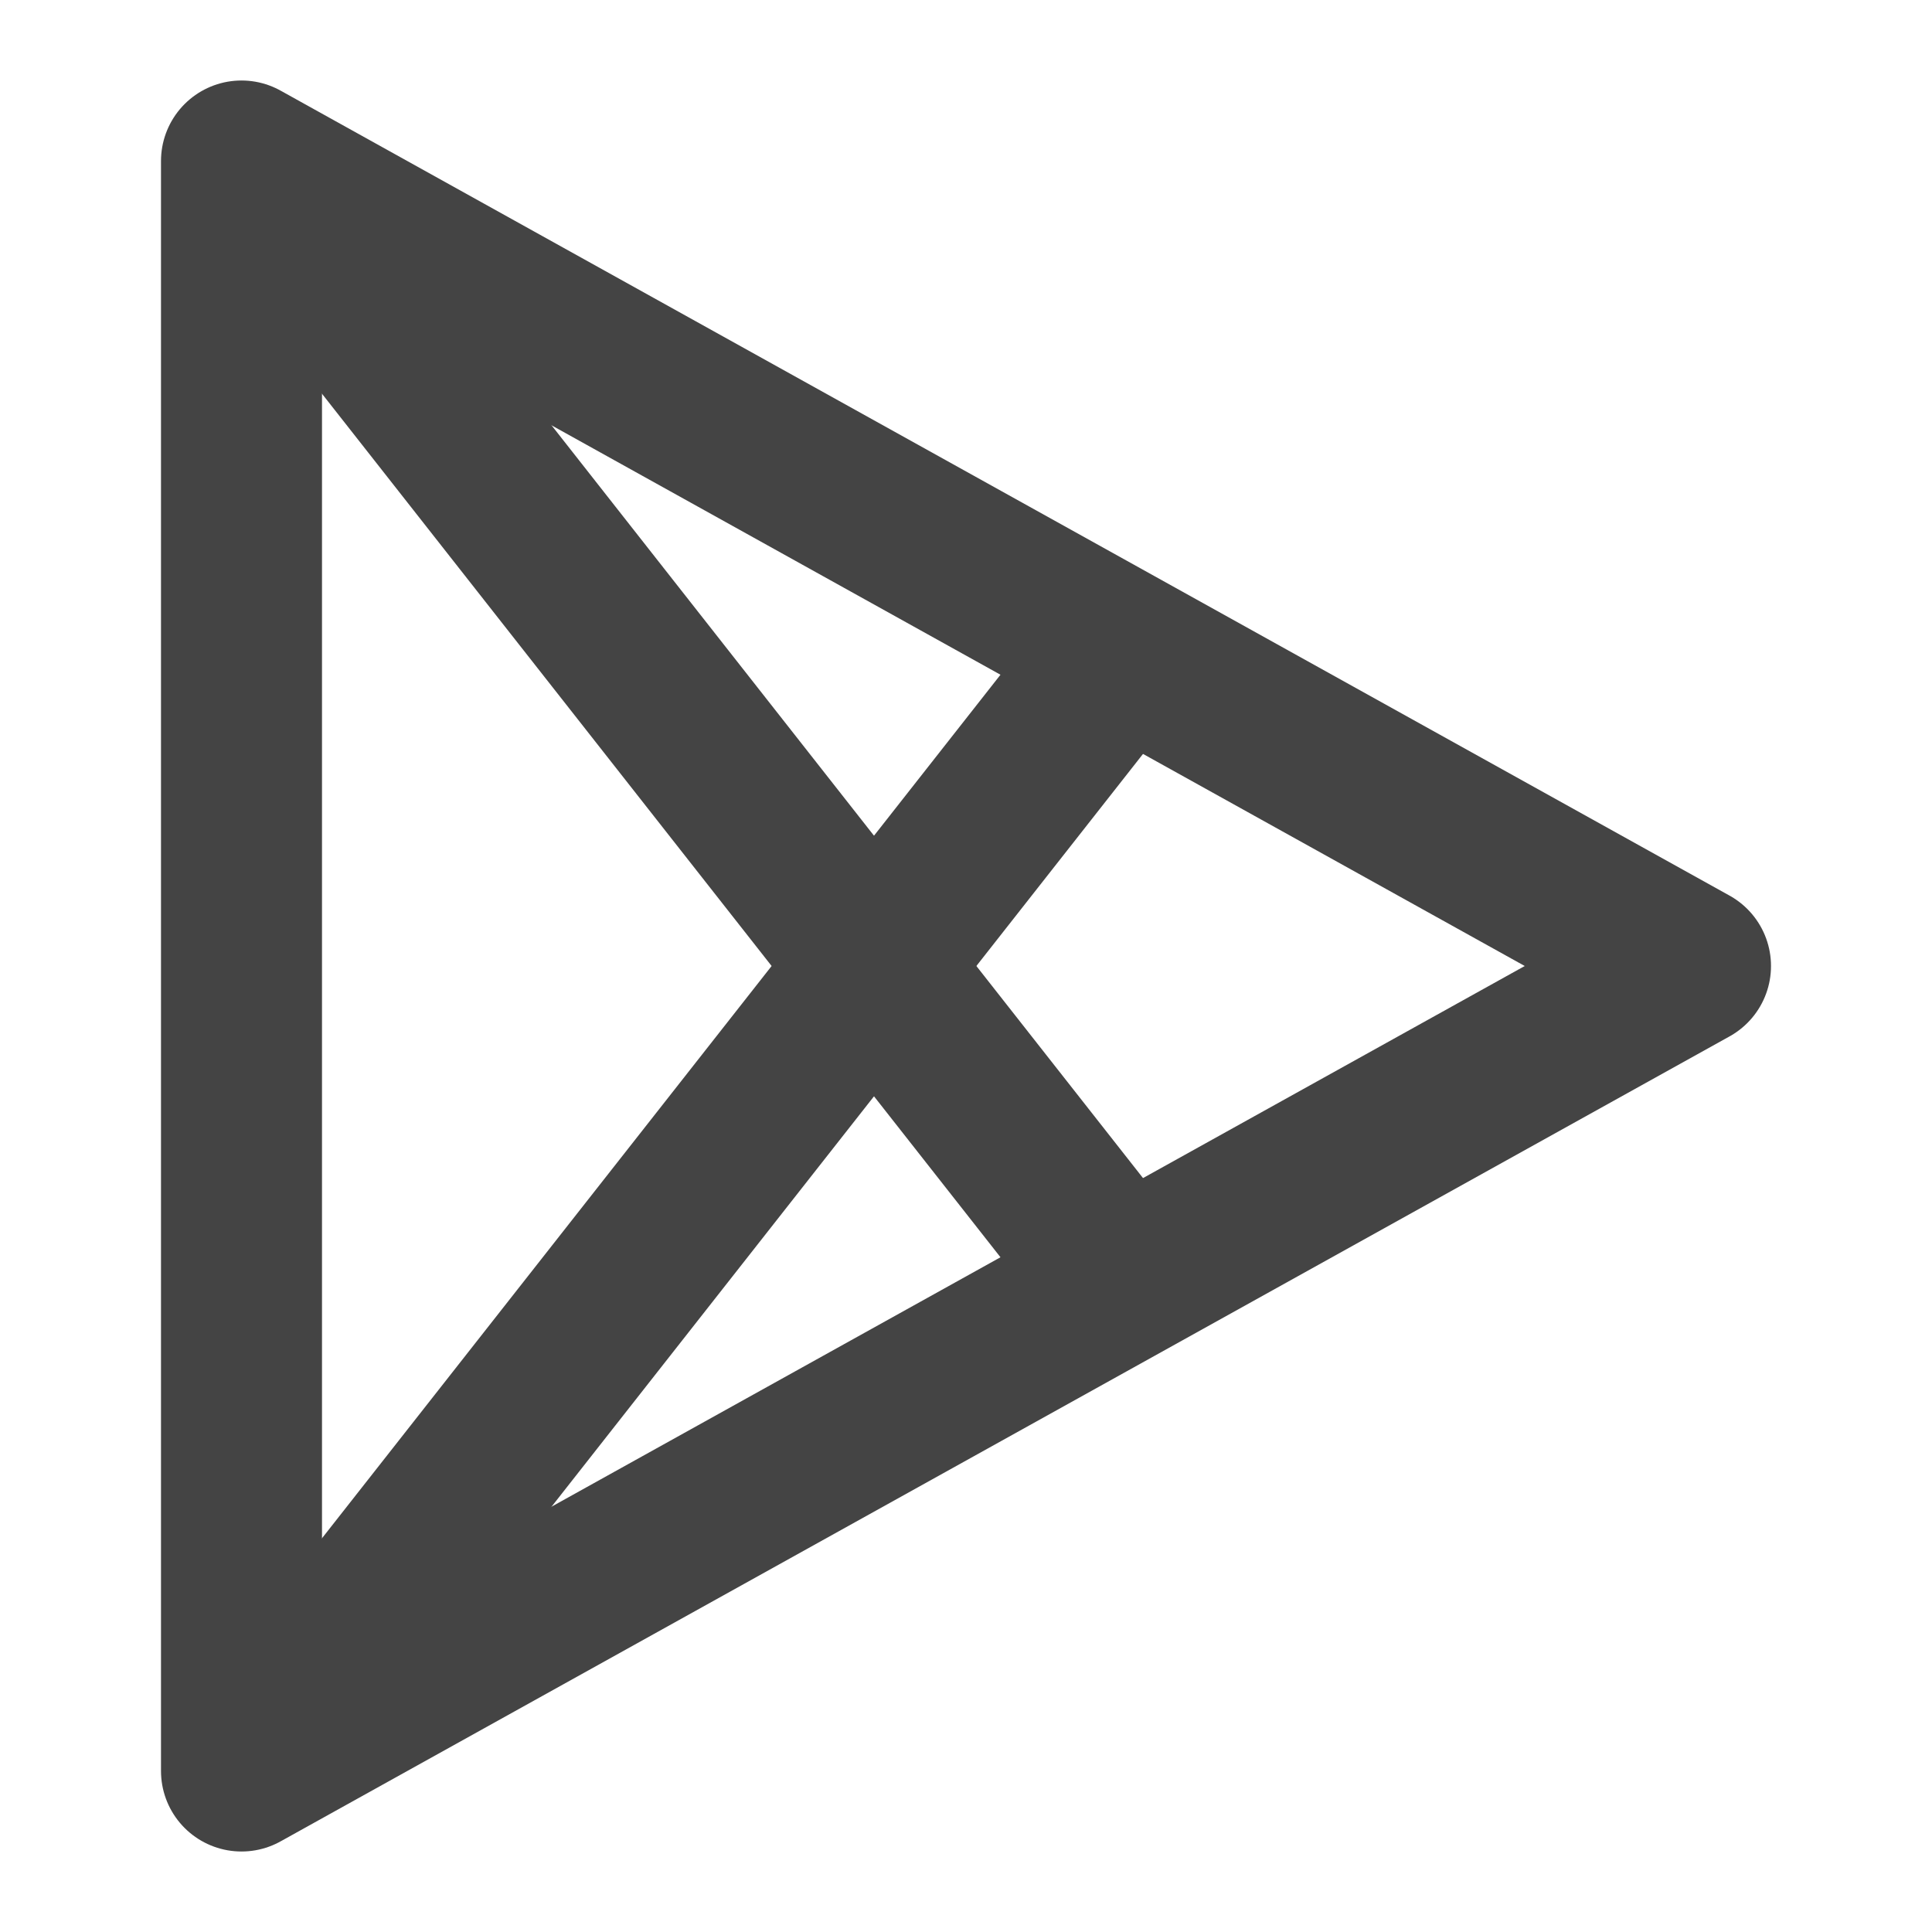
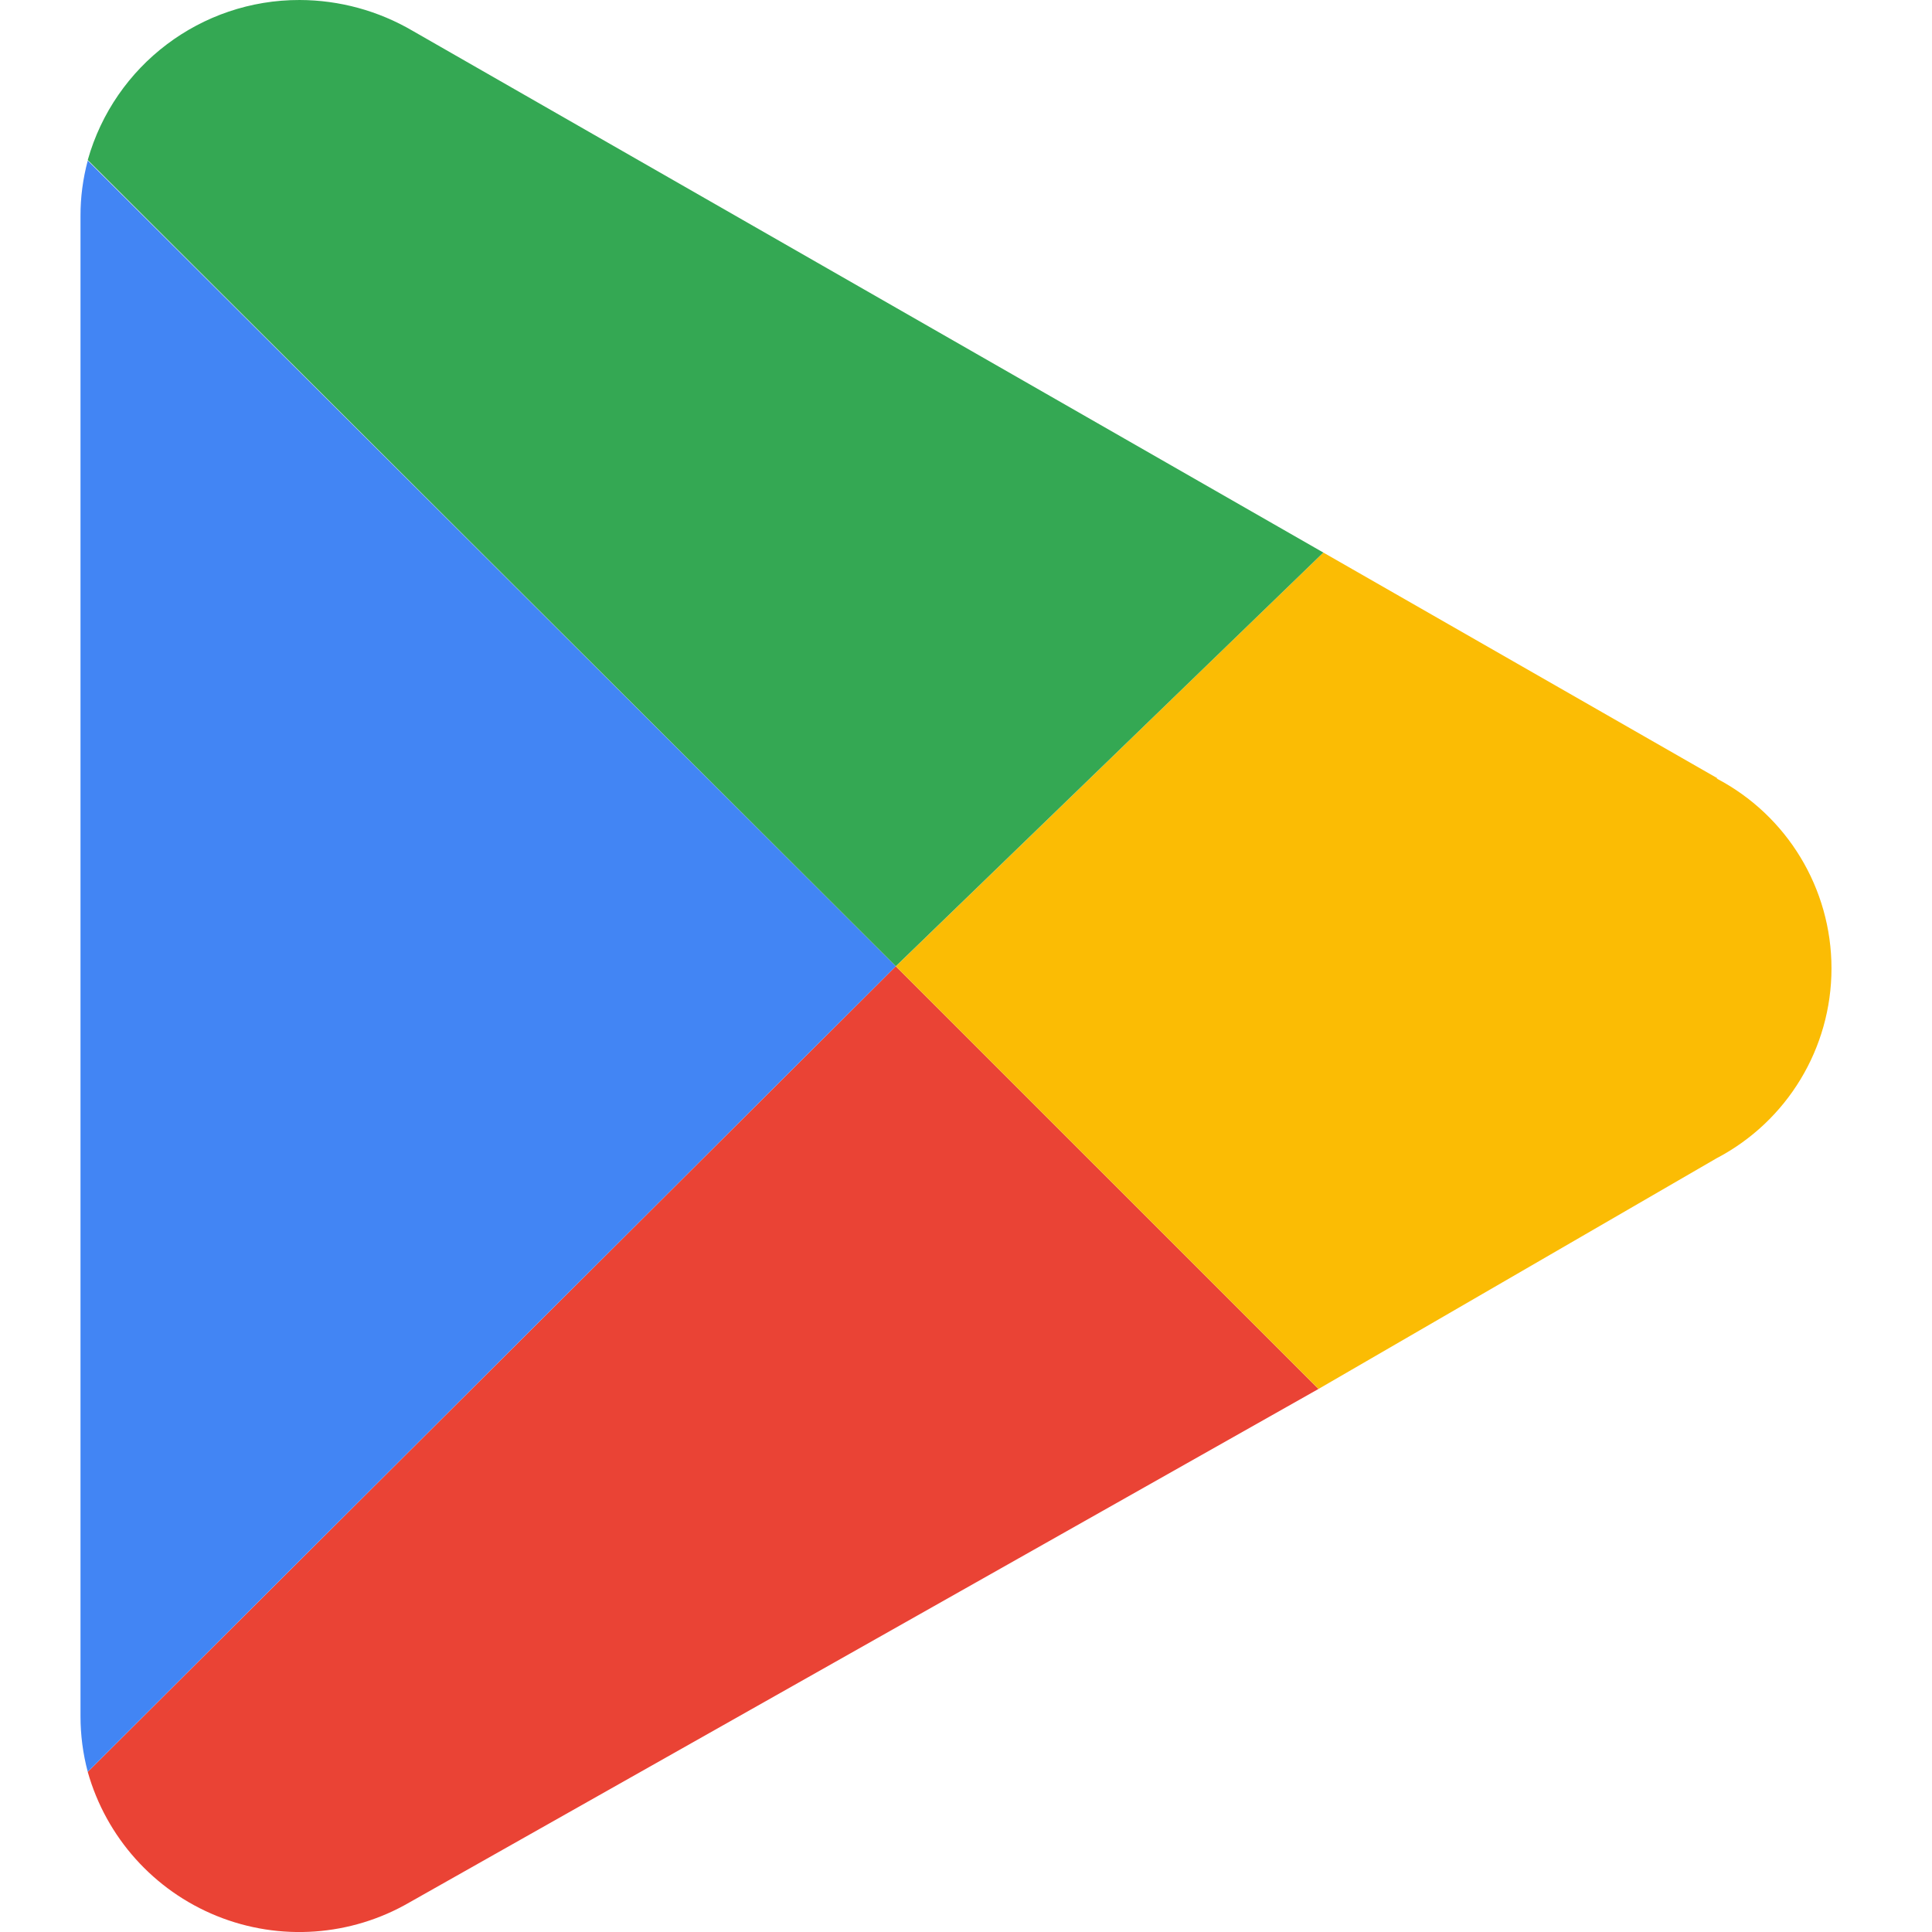
<svg xmlns="http://www.w3.org/2000/svg" width="24" height="24" viewBox="0 0 24 24">
-   <g fill="none">
-     <polygon stroke="#444" stroke-linejoin="round" stroke-width="2" points="3 2 3 22 21 12" />
-     <path stroke="#444" stroke-width="2" d="M3,2 L14,16" />
-     <path stroke="#444" stroke-width="2" d="M3,8 L14,22" transform="matrix(1 0 0 -1 0 30)" />
-   </g>
+   <path fill="#EA4335" d="M11.128 12.003 1.09 22.011a2.73 2.73 0 0 0 3.999 1.62l11.29-6.377-5.251-5.25Z" />
+   <path fill="#FBBC04" d="m21.338 9.67-4.899-2.806-5.311 5.14 5.251 5.25 4.944-2.865a2.663 2.663 0 0 0 0-4.719h.015Z" />
+   <path fill="#4285F4" d="M1.09 1.995c-.06.225-.091.457-.09.69V21.32c0 .233.03.465.09.69l10.038-10.007L1.09 1.995Z" />
+   <path fill="#34A853" d="m11.128 12.003 5.311-5.139L5.126.383A2.79 2.79 0 0 0 3.723 0 2.73 2.73 0 0 0 1.09 1.988l10.038 10.015Z" />
</svg>
